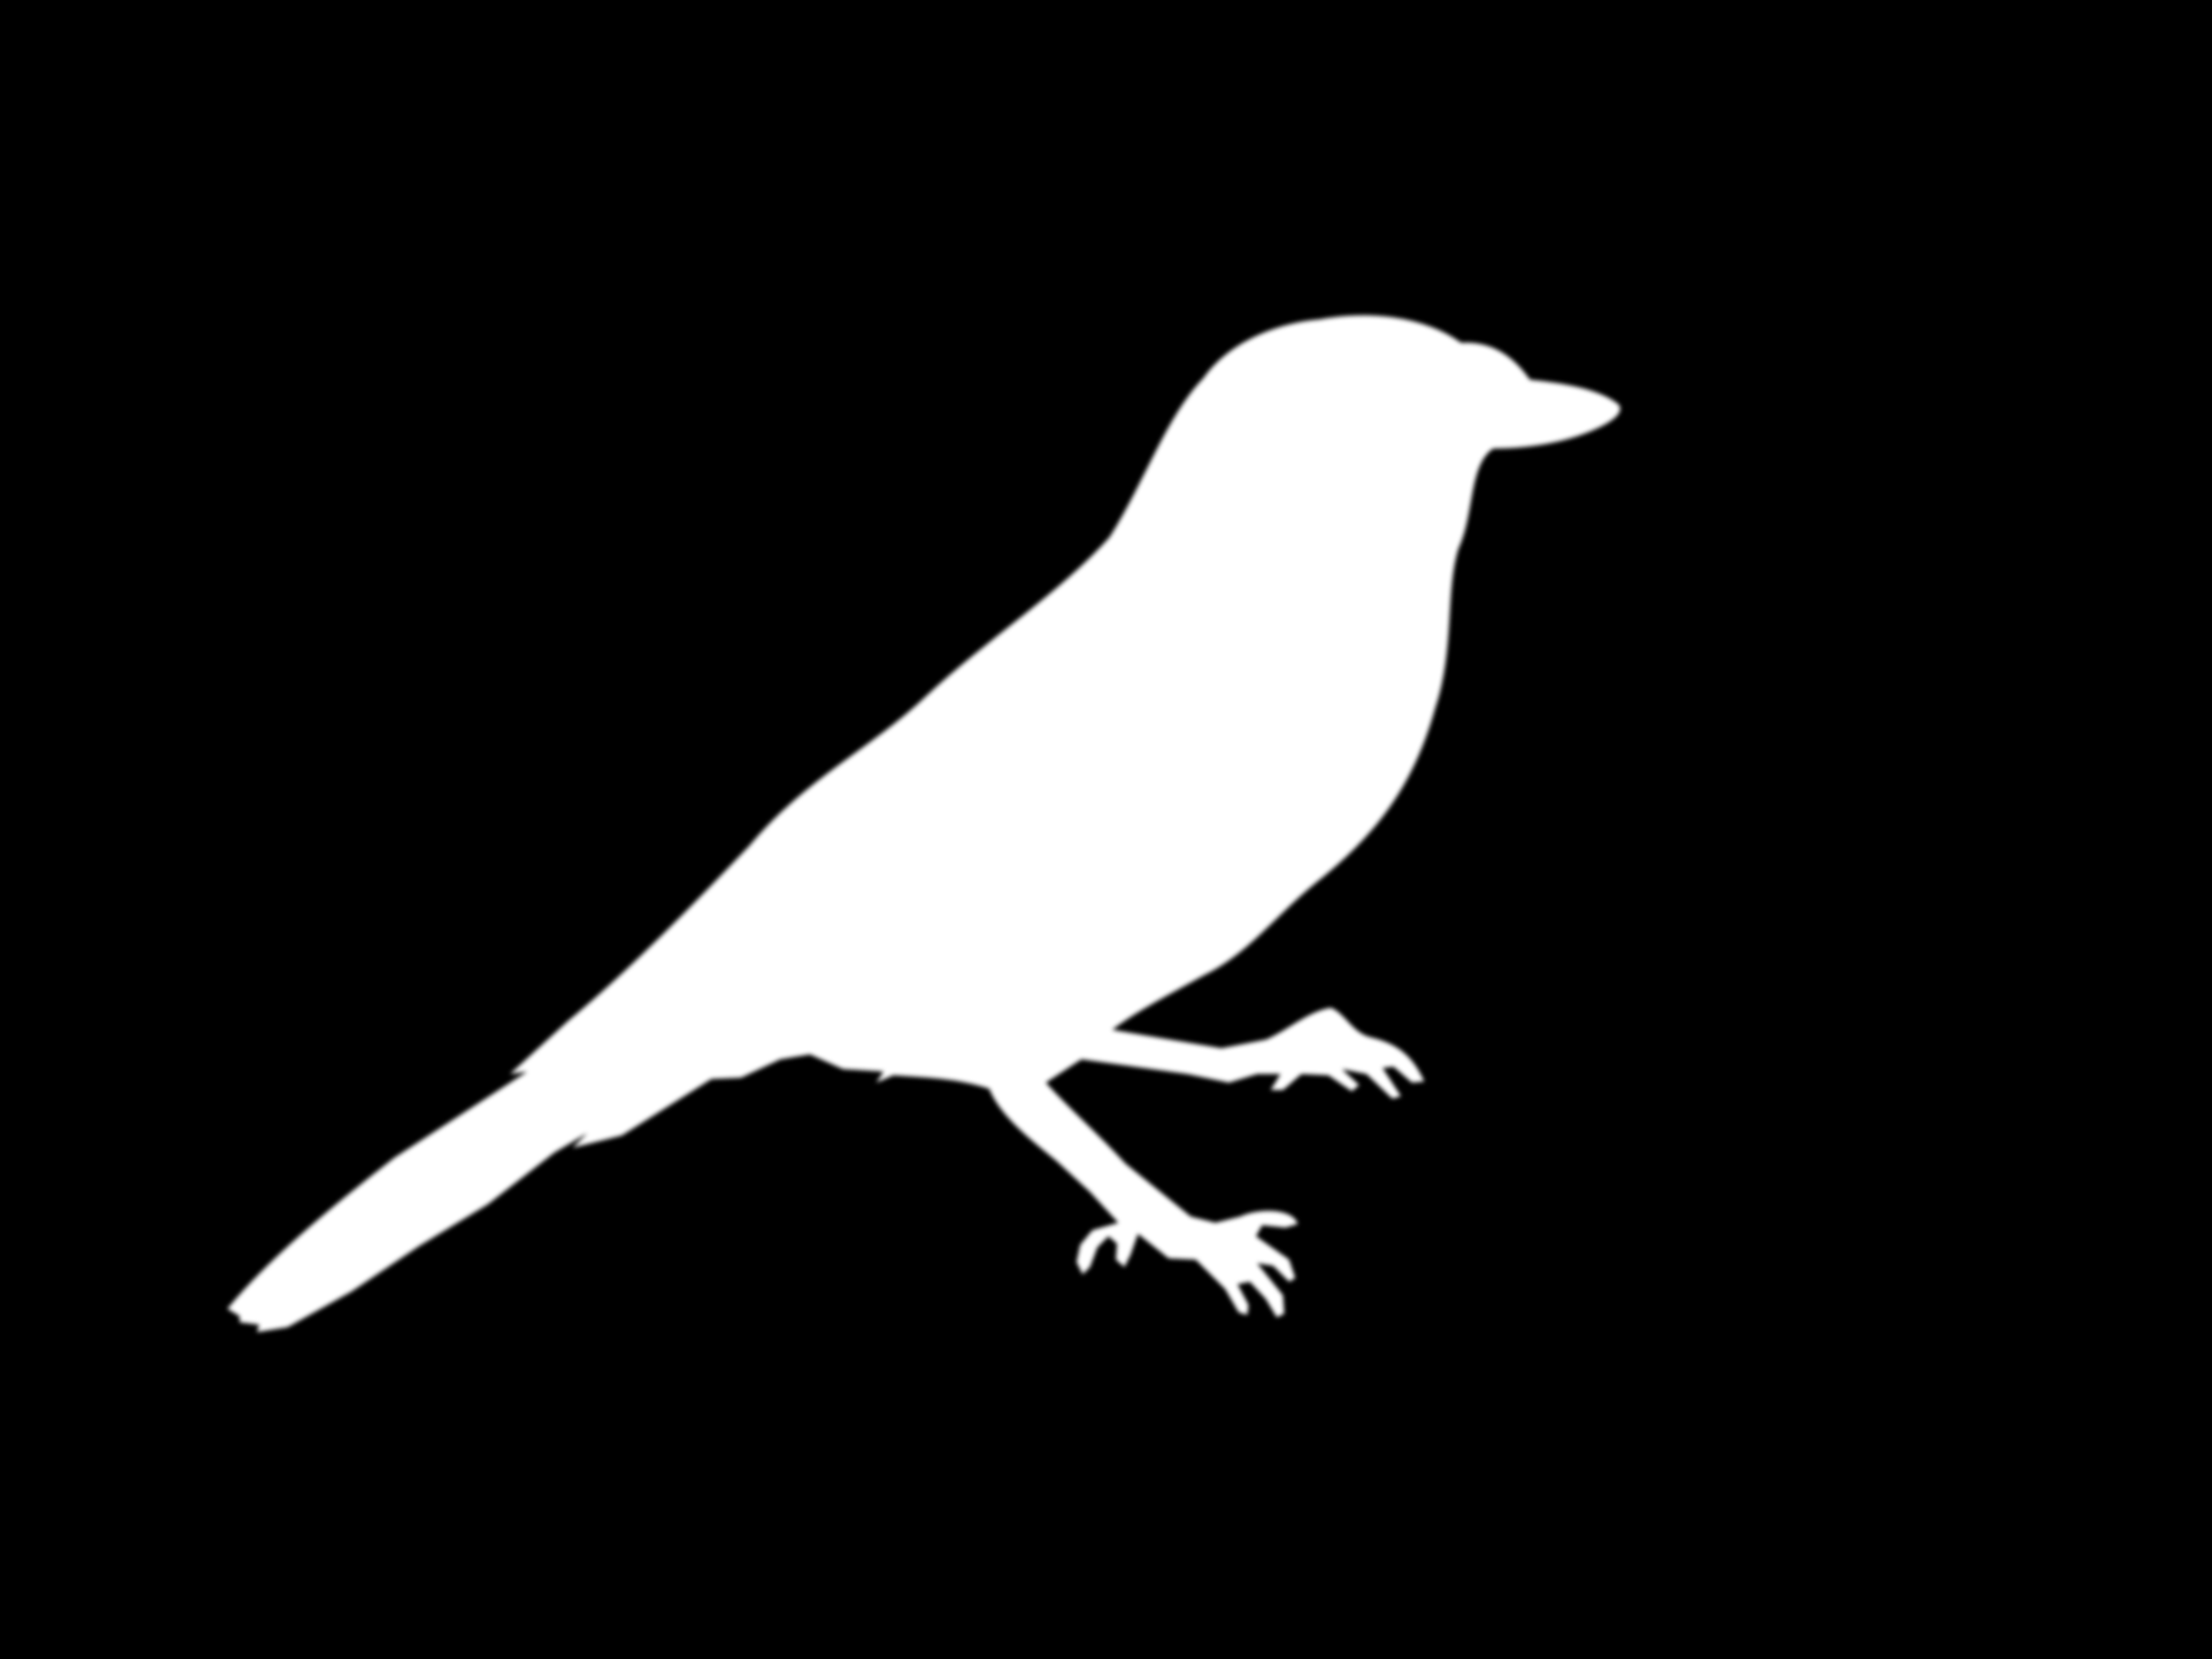
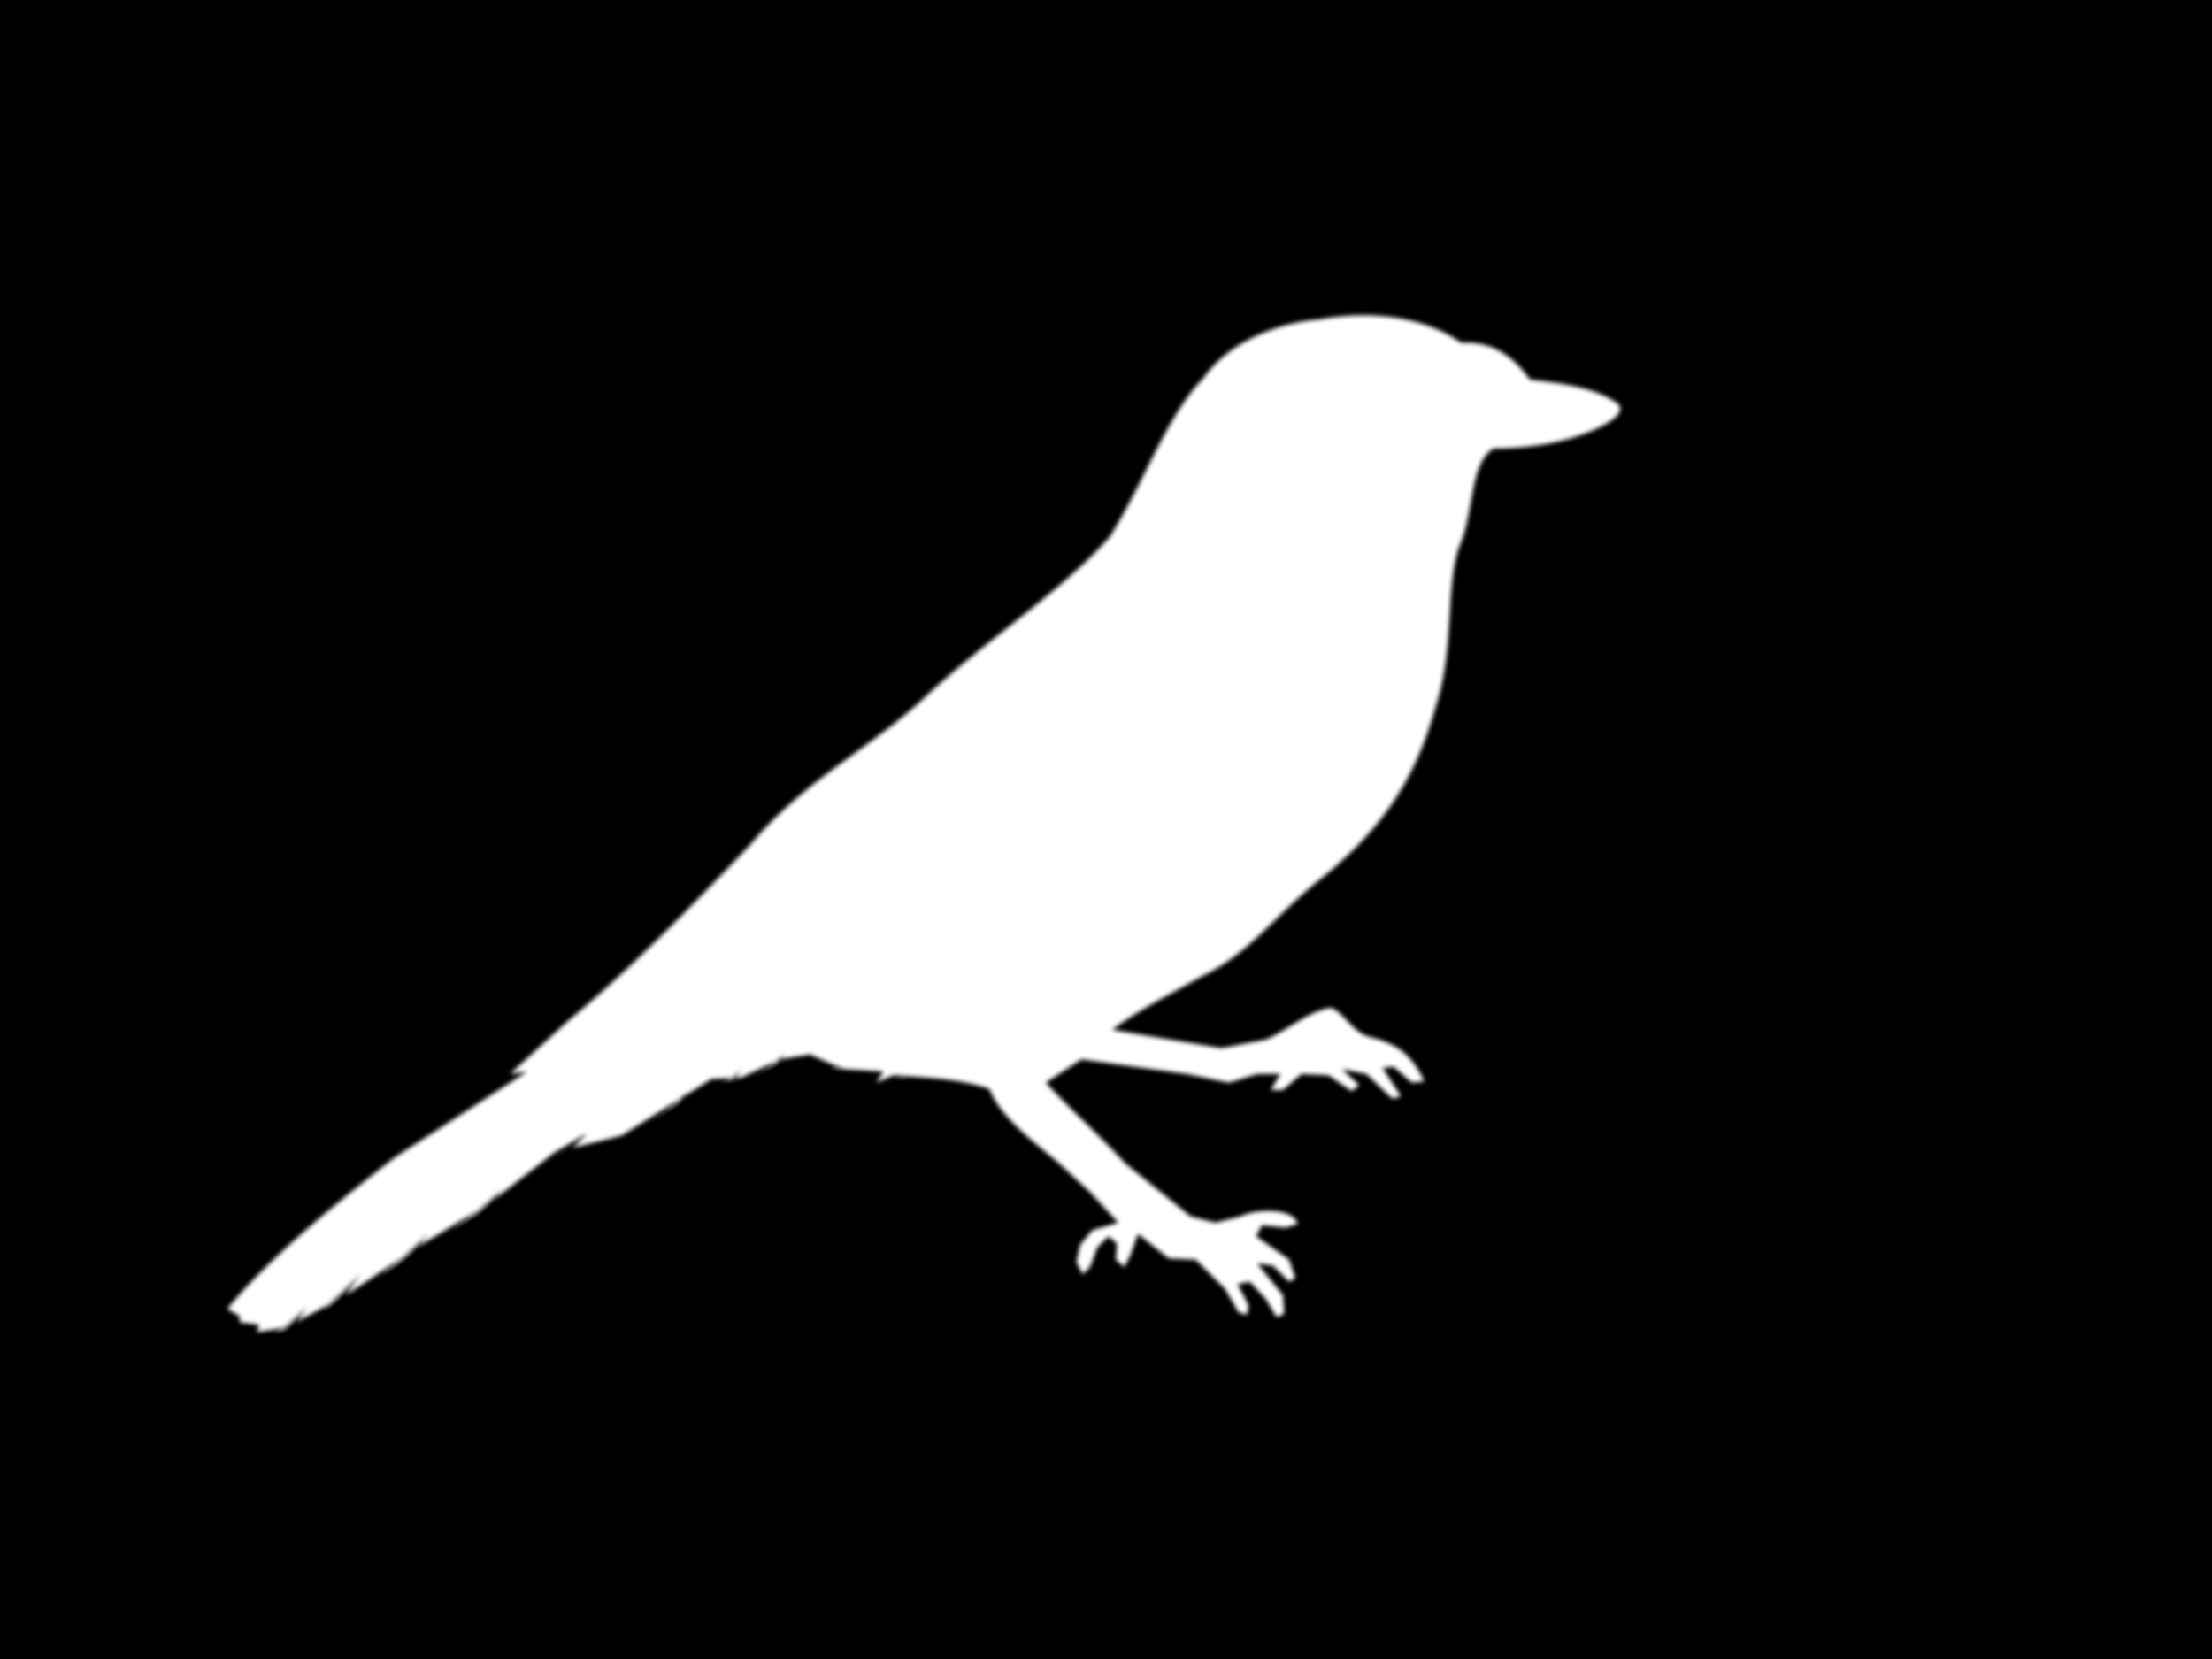
<svg xmlns="http://www.w3.org/2000/svg" viewBox="0 0 1800 1350" width="1800" height="1350">
  <defs>
    <filter id="edge">
      <feGaussianBlur stdDeviation="1.8" />
    </filter>
  </defs>
  <rect width="1800" height="1350" fill="#000" />
-   <path fill="#fff" filter="url(#edge)" d="     M185 1065     C217 1026 267 984 321 942     L429 872 415 874 462 831     C514 788 567 733 610 688     C656 633 709 609 753 567     C803 520 862 483 903 437     C932 391 949 339 979 308     C1003 274 1047 262 1073 260     C1116 252 1160 258 1189 279     C1218 277 1235 295 1245 309     C1275 312 1302 317 1317 329     C1322 335 1313 342 1303 347     C1275 361 1241 365 1215 365     C1195 379 1200 418 1187 446     C1176 480 1184 528 1168 576     C1150 641 1118 681 1070 719     C1036 747 1016 776 979 794     C954 808 926 822 905 838     L994 853 1030 846     C1047 839 1064 823 1083 820     C1095 825 1100 840 1115 844     C1136 849 1149 858 1159 880     L1149 881 1134 868 1125 869 1140 892 1133 894 1112 874     L1092 870 1106 883 1100 888 1081 875 1059 874 1044 887 1034 887     L1042 874 1023 874 1000 881 966 874 880 862     L851 881     C871 903 893 922 916 947     L969 990 989 995 1009 990     C1024 983 1052 983 1056 996     L1046 999 1027 997 1022 1006     L1049 1025 1054 1040 1049 1043 1036 1030 1023 1028 1044 1054     L1045 1069 1039 1072 1030 1057 1017 1043 1007 1045 1016 1062 1015 1070     L1008 1068 997 1049 985 1037 973 1025 951 1024 926 1004     L920 1021 915 1031 908 1025 909 1012 902 1006 893 1015 887 1031 881 1037     L876 1027 879 1013 889 1001 910 995     L887 970 860 945     C842 930 814 909 805 886     C777 877 753 877 727 875     L713 881 719 872 686 870 659 858 635 862     L603 877 579 878 506 924 466 934 478 922     L451 938 397 980 341 1014 286 1051 234 1080 209 1084 211 1078     L195 1076 195 1071 Z" />
+   <g filter="url(#edge)">
+     <path fill="#fff" d="     M185 1065     C217 1026 267 984 321 942     L429 872 415 874 462 831     C514 788 567 733 610 688     C656 633 709 609 753 567     C803 520 862 483 903 437     C932 391 949 339 979 308     C1003 274 1047 262 1073 260     C1116 252 1160 258 1189 279     C1218 277 1235 295 1245 309     C1275 312 1302 317 1317 329     C1322 335 1313 342 1303 347     C1275 361 1241 365 1215 365     C1195 379 1200 418 1187 446     C1176 480 1184 528 1168 576     C1150 641 1118 681 1070 719     C1036 747 1016 776 979 794     C954 808 926 822 905 838     L994 853 1030 846     C1047 839 1064 823 1083 820     C1095 825 1100 840 1115 844     C1136 849 1149 858 1159 880     L1149 881 1134 868 1125 869 1140 892 1133 894 1112 874     L1092 870 1106 883 1100 888 1081 875 1059 874 1044 887 1034 887     L1042 874 1023 874 1000 881 966 874 880 862     L851 881     C871 903 893 922 916 947     L969 990 989 995 1009 990     C1024 983 1052 983 1056 996     L1046 999 1027 997 1022 1006     L1049 1025 1054 1040 1049 1043 1036 1030 1023 1028 1044 1054     L1045 1069 1039 1072 1030 1057 1017 1043 1007 1045 1016 1062 1015 1070     L1008 1068 997 1049 985 1037 973 1025 951 1024 926 1004     L920 1021 915 1031 908 1025 909 1012 902 1006 893 1015 887 1031 881 1037     L876 1027 879 1013 889 1001 910 995     L887 970 860 945     C842 930 814 909 805 886     C777 877 753 877 727 875     L713 881 719 872 686 870 659 858 635 862     L603 877 579 878 506 924 466 934 478 922     L451 938 397 980 341 1014 286 1051 234 1080 209 1084 211 1078     L195 1076 195 1071 Z" />
+     <path fill="#000" d="     M223 1087 L249 1064 237 1087 Z     M264 1064 L293 1037 276 1064 Z     M312 1037 L348 1004 326 1037 Z     M370 1001 L408 968 385 1001 Z     M435 960 L464 936 448 960 Z     M530 918 L558 889 545 916 Z     M577 894 L603 870 590 894 Z     M613 882 L638 857 626 882 Z     M664 883 L684 866 675 886 Z     M715 893 L737 875 725 894 Z" />
+   </g>
</svg>
